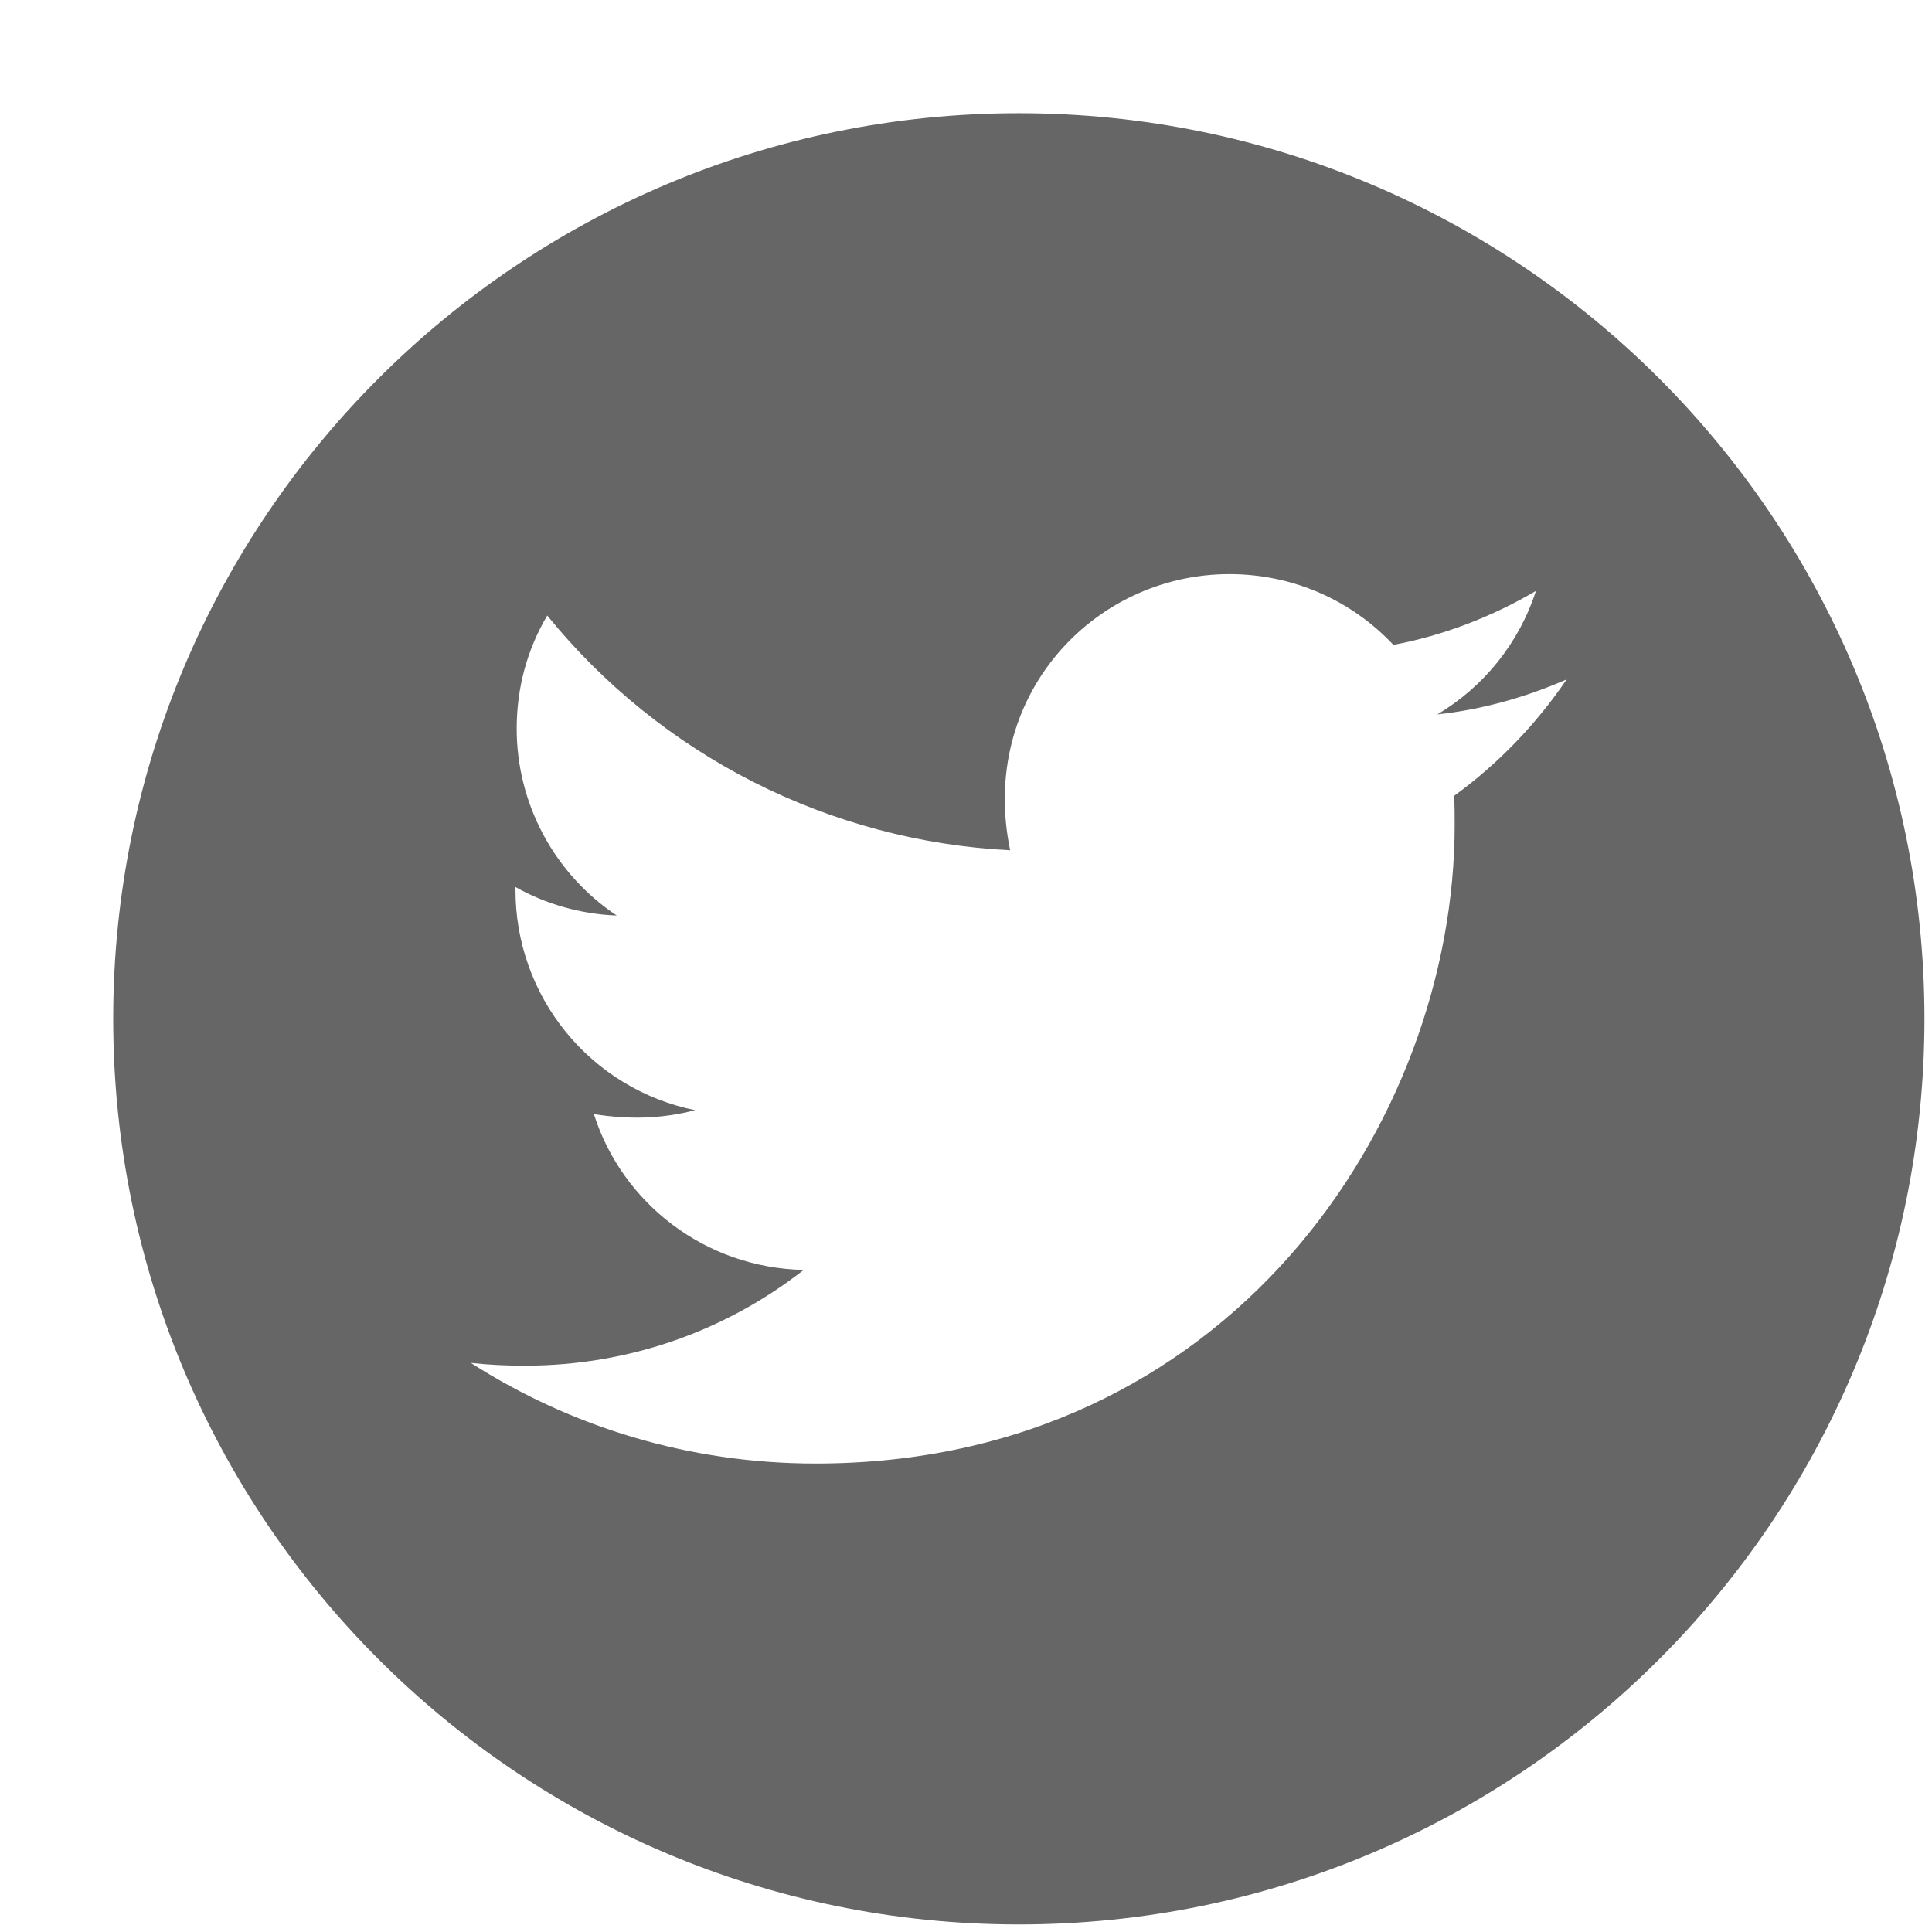
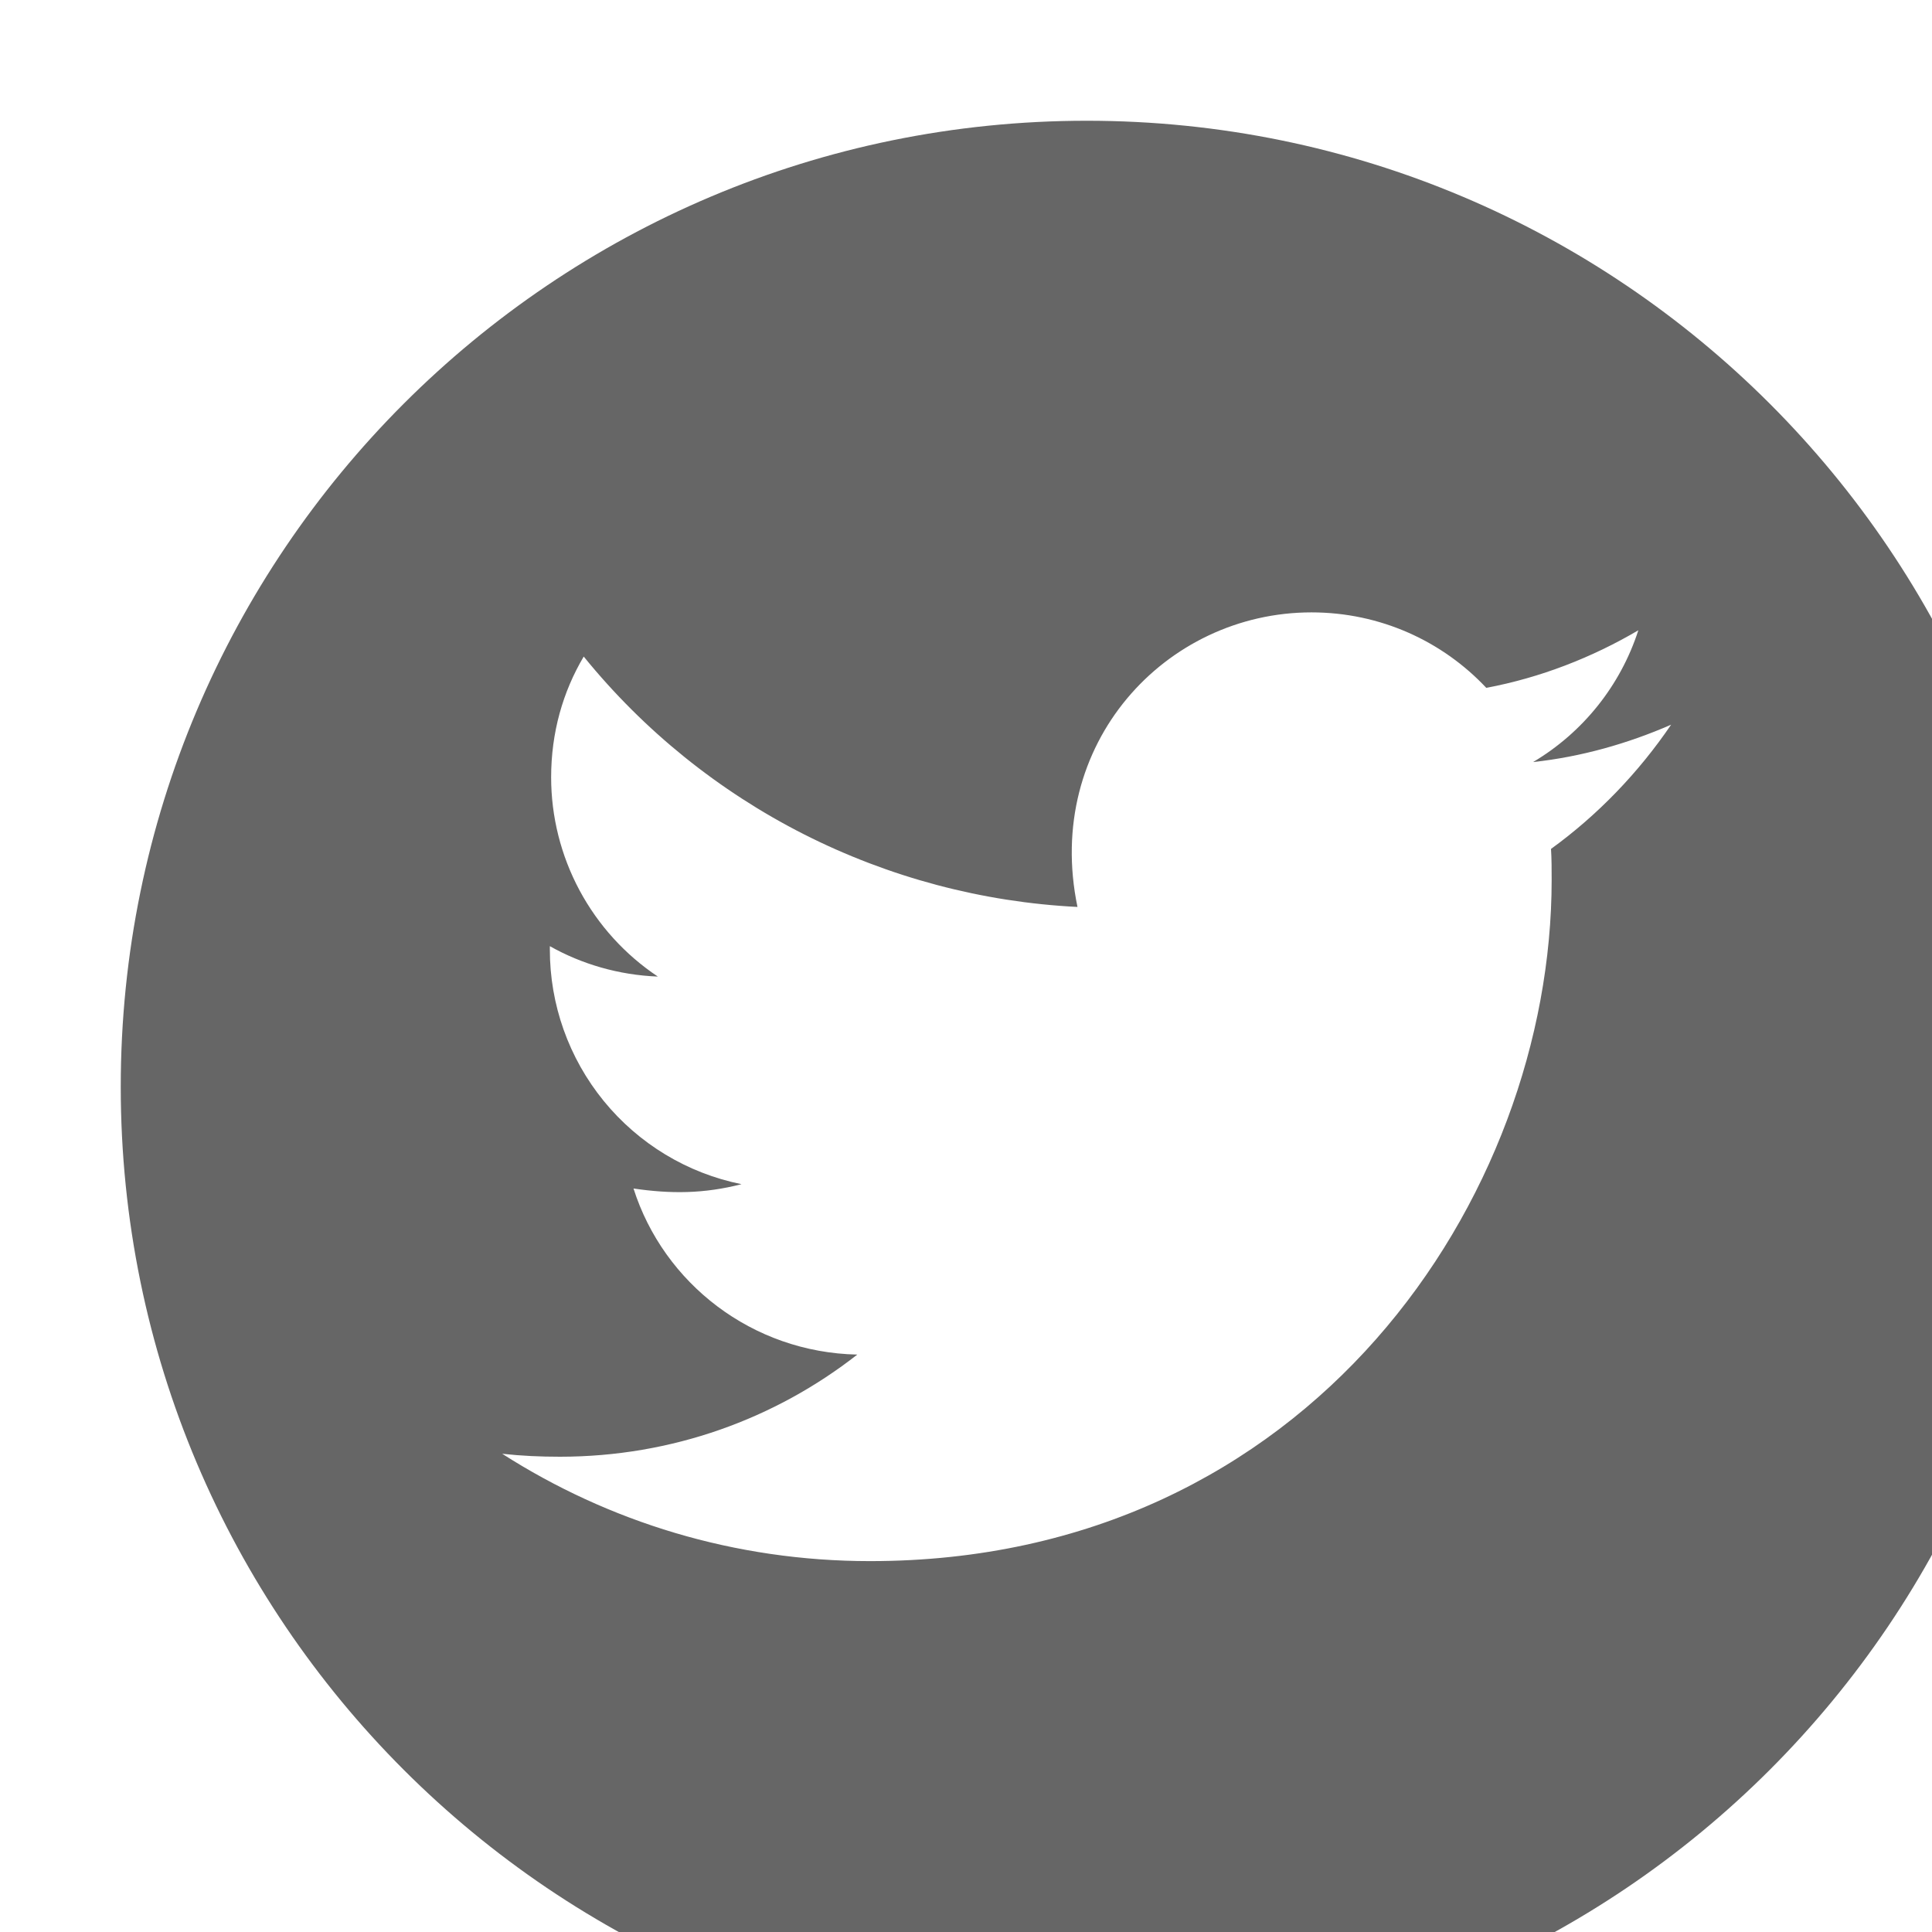
- <svg xmlns="http://www.w3.org/2000/svg" width="32" height="32" viewBox="0 0 32 32" fill="none">
+ <svg xmlns="http://www.w3.org/2000/svg" width="30" height="30" viewBox="0 0 30 30" fill="none">
  <path d="M16.875 1.875C8.592 1.875 1.875 8.592 1.875 16.875C1.875 25.159 8.592 31.875 16.875 31.875C25.159 31.875 31.875 25.159 31.875 16.875C31.875 8.592 25.159 1.875 16.875 1.875ZM24.084 13.182C24.094 13.339 24.094 13.503 24.094 13.664C24.094 18.579 20.35 24.241 13.51 24.241C11.401 24.241 9.445 23.628 7.798 22.574C8.099 22.607 8.387 22.62 8.695 22.62C10.436 22.62 12.037 22.031 13.312 21.034C11.679 21 10.306 19.929 9.837 18.455C10.41 18.539 10.925 18.539 11.514 18.388C10.673 18.218 9.917 17.761 9.374 17.095C8.832 16.43 8.536 15.597 8.538 14.739V14.692C9.03 14.97 9.609 15.141 10.215 15.164C9.706 14.825 9.288 14.364 8.999 13.825C8.71 13.285 8.558 12.682 8.558 12.07C8.558 11.377 8.739 10.744 9.064 10.195C9.997 11.345 11.163 12.285 12.484 12.955C13.805 13.624 15.252 14.009 16.731 14.083C16.205 11.555 18.094 9.509 20.364 9.509C21.435 9.509 22.4 9.958 23.079 10.681C23.92 10.523 24.723 10.209 25.44 9.787C25.162 10.647 24.579 11.374 23.806 11.833C24.556 11.752 25.279 11.545 25.949 11.253C25.443 11.997 24.81 12.656 24.084 13.182Z" fill="#666666" />
</svg>
